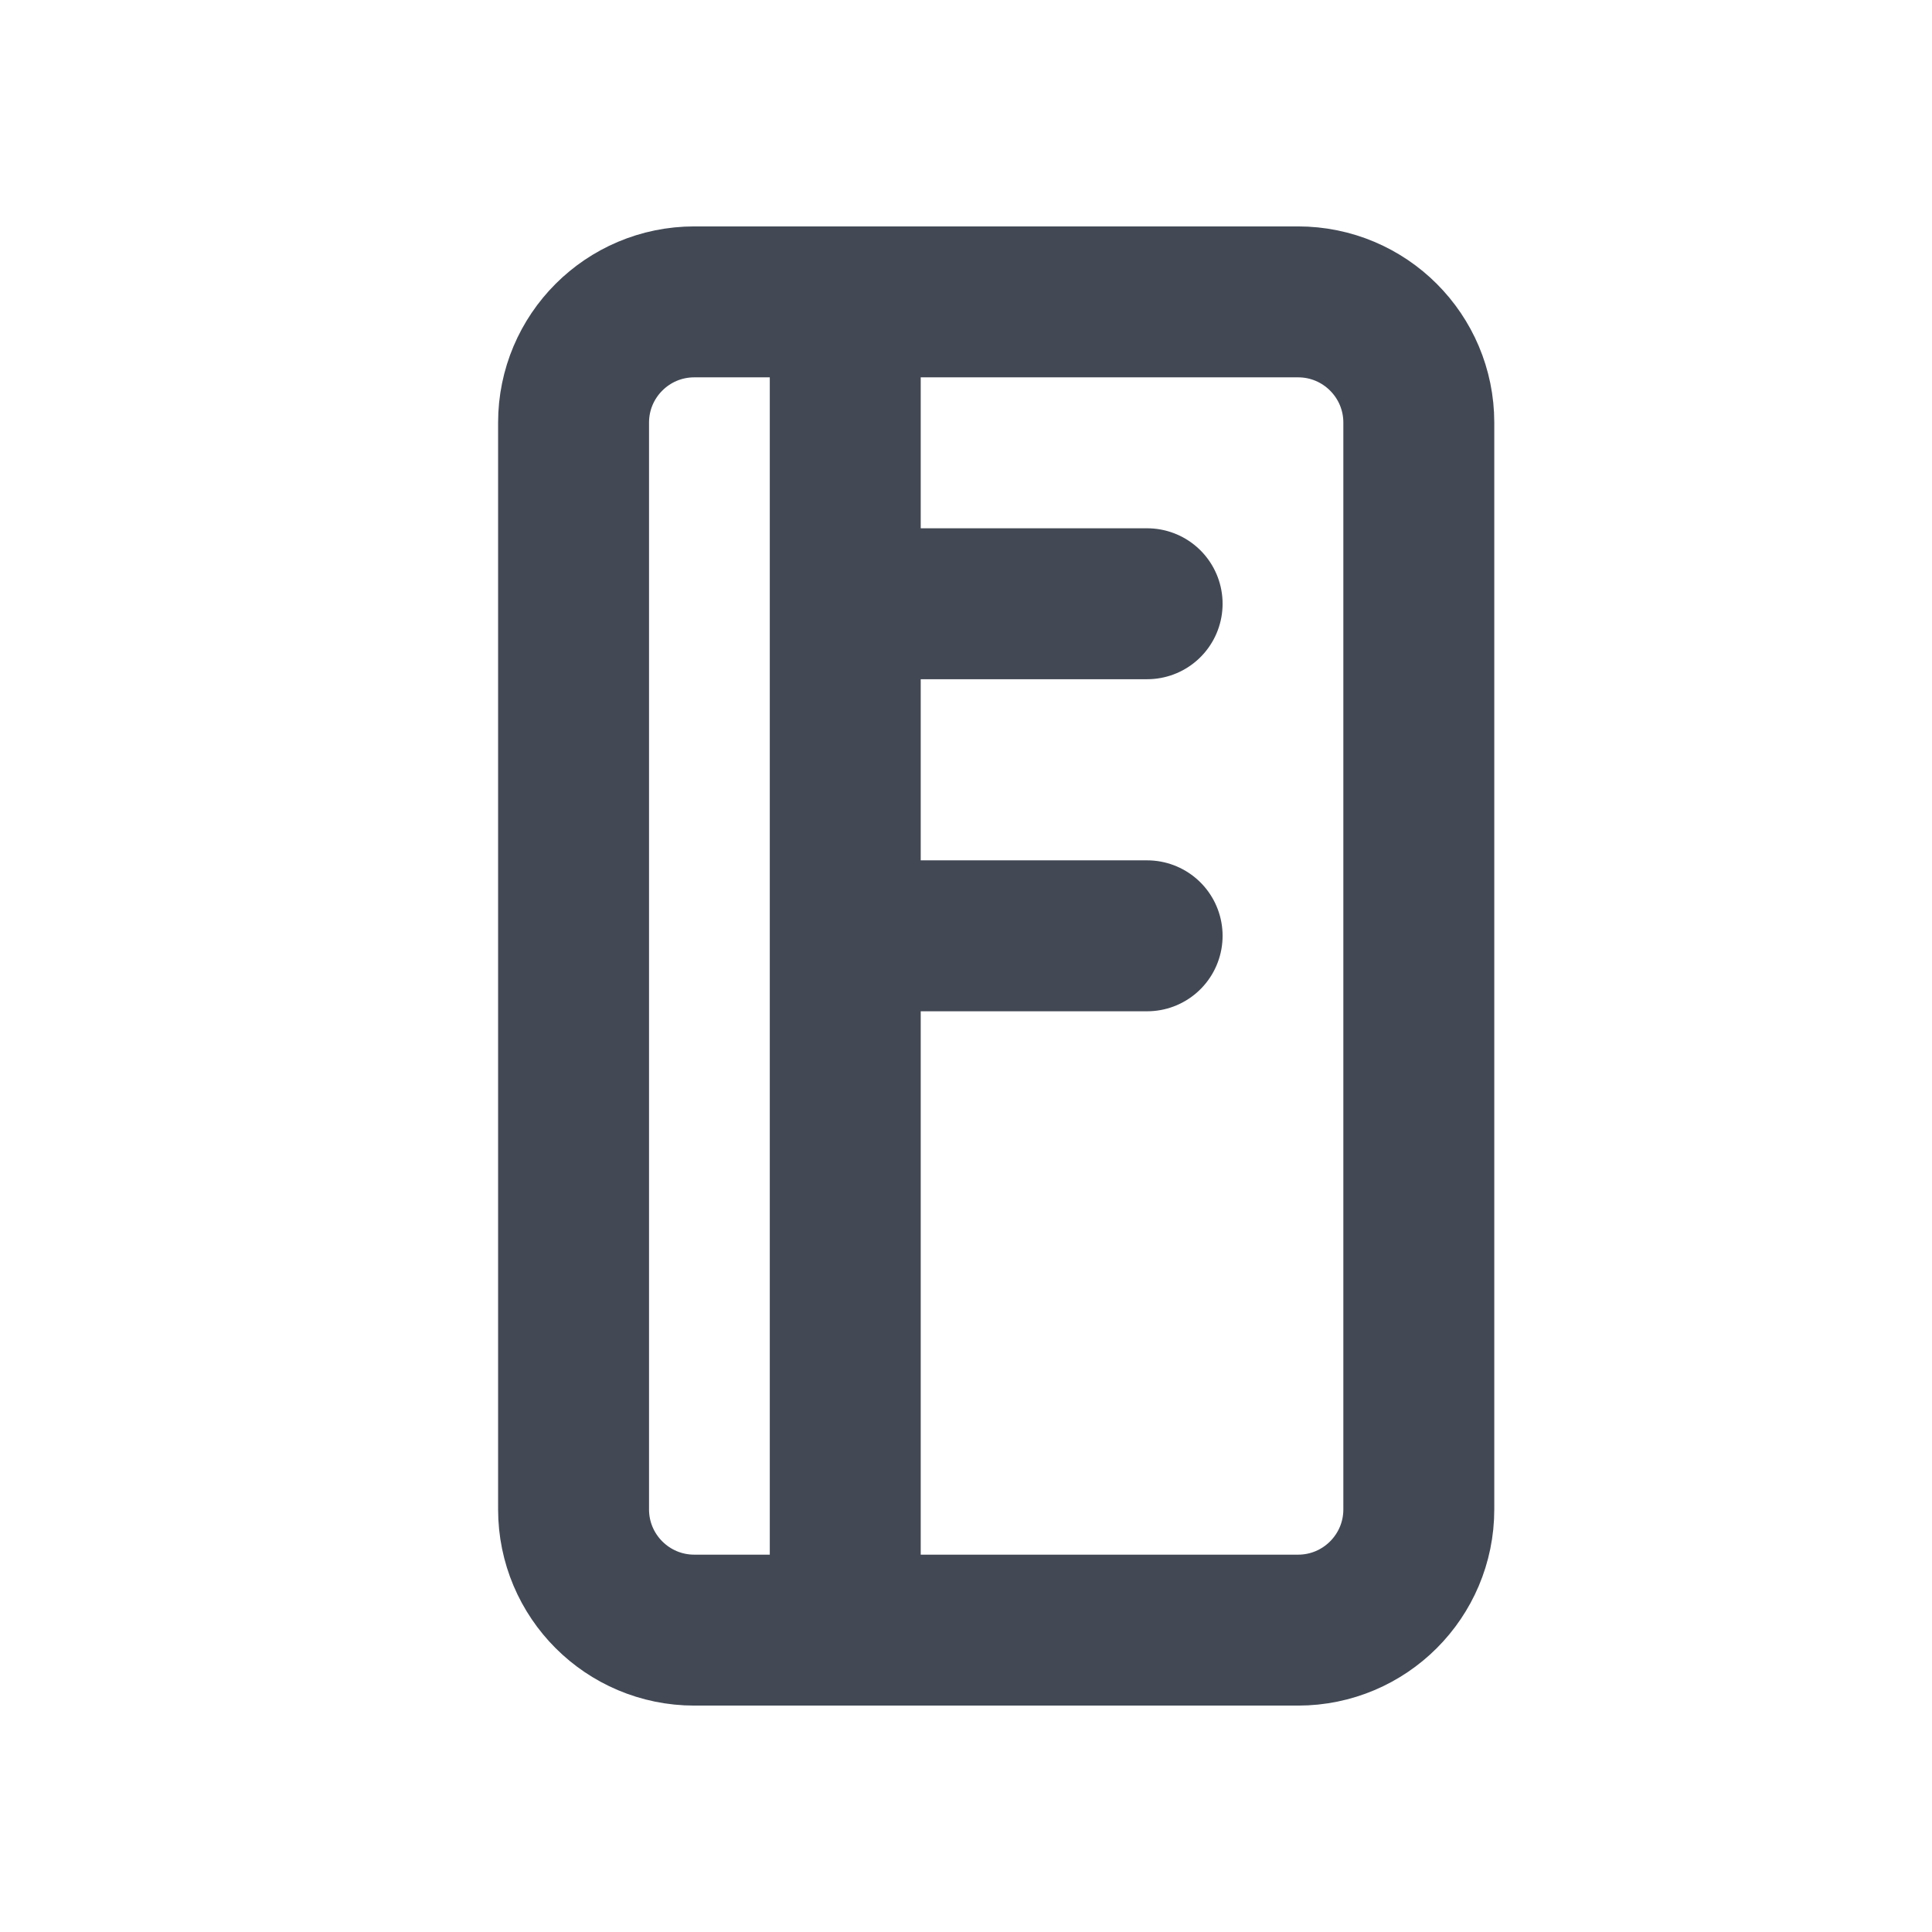
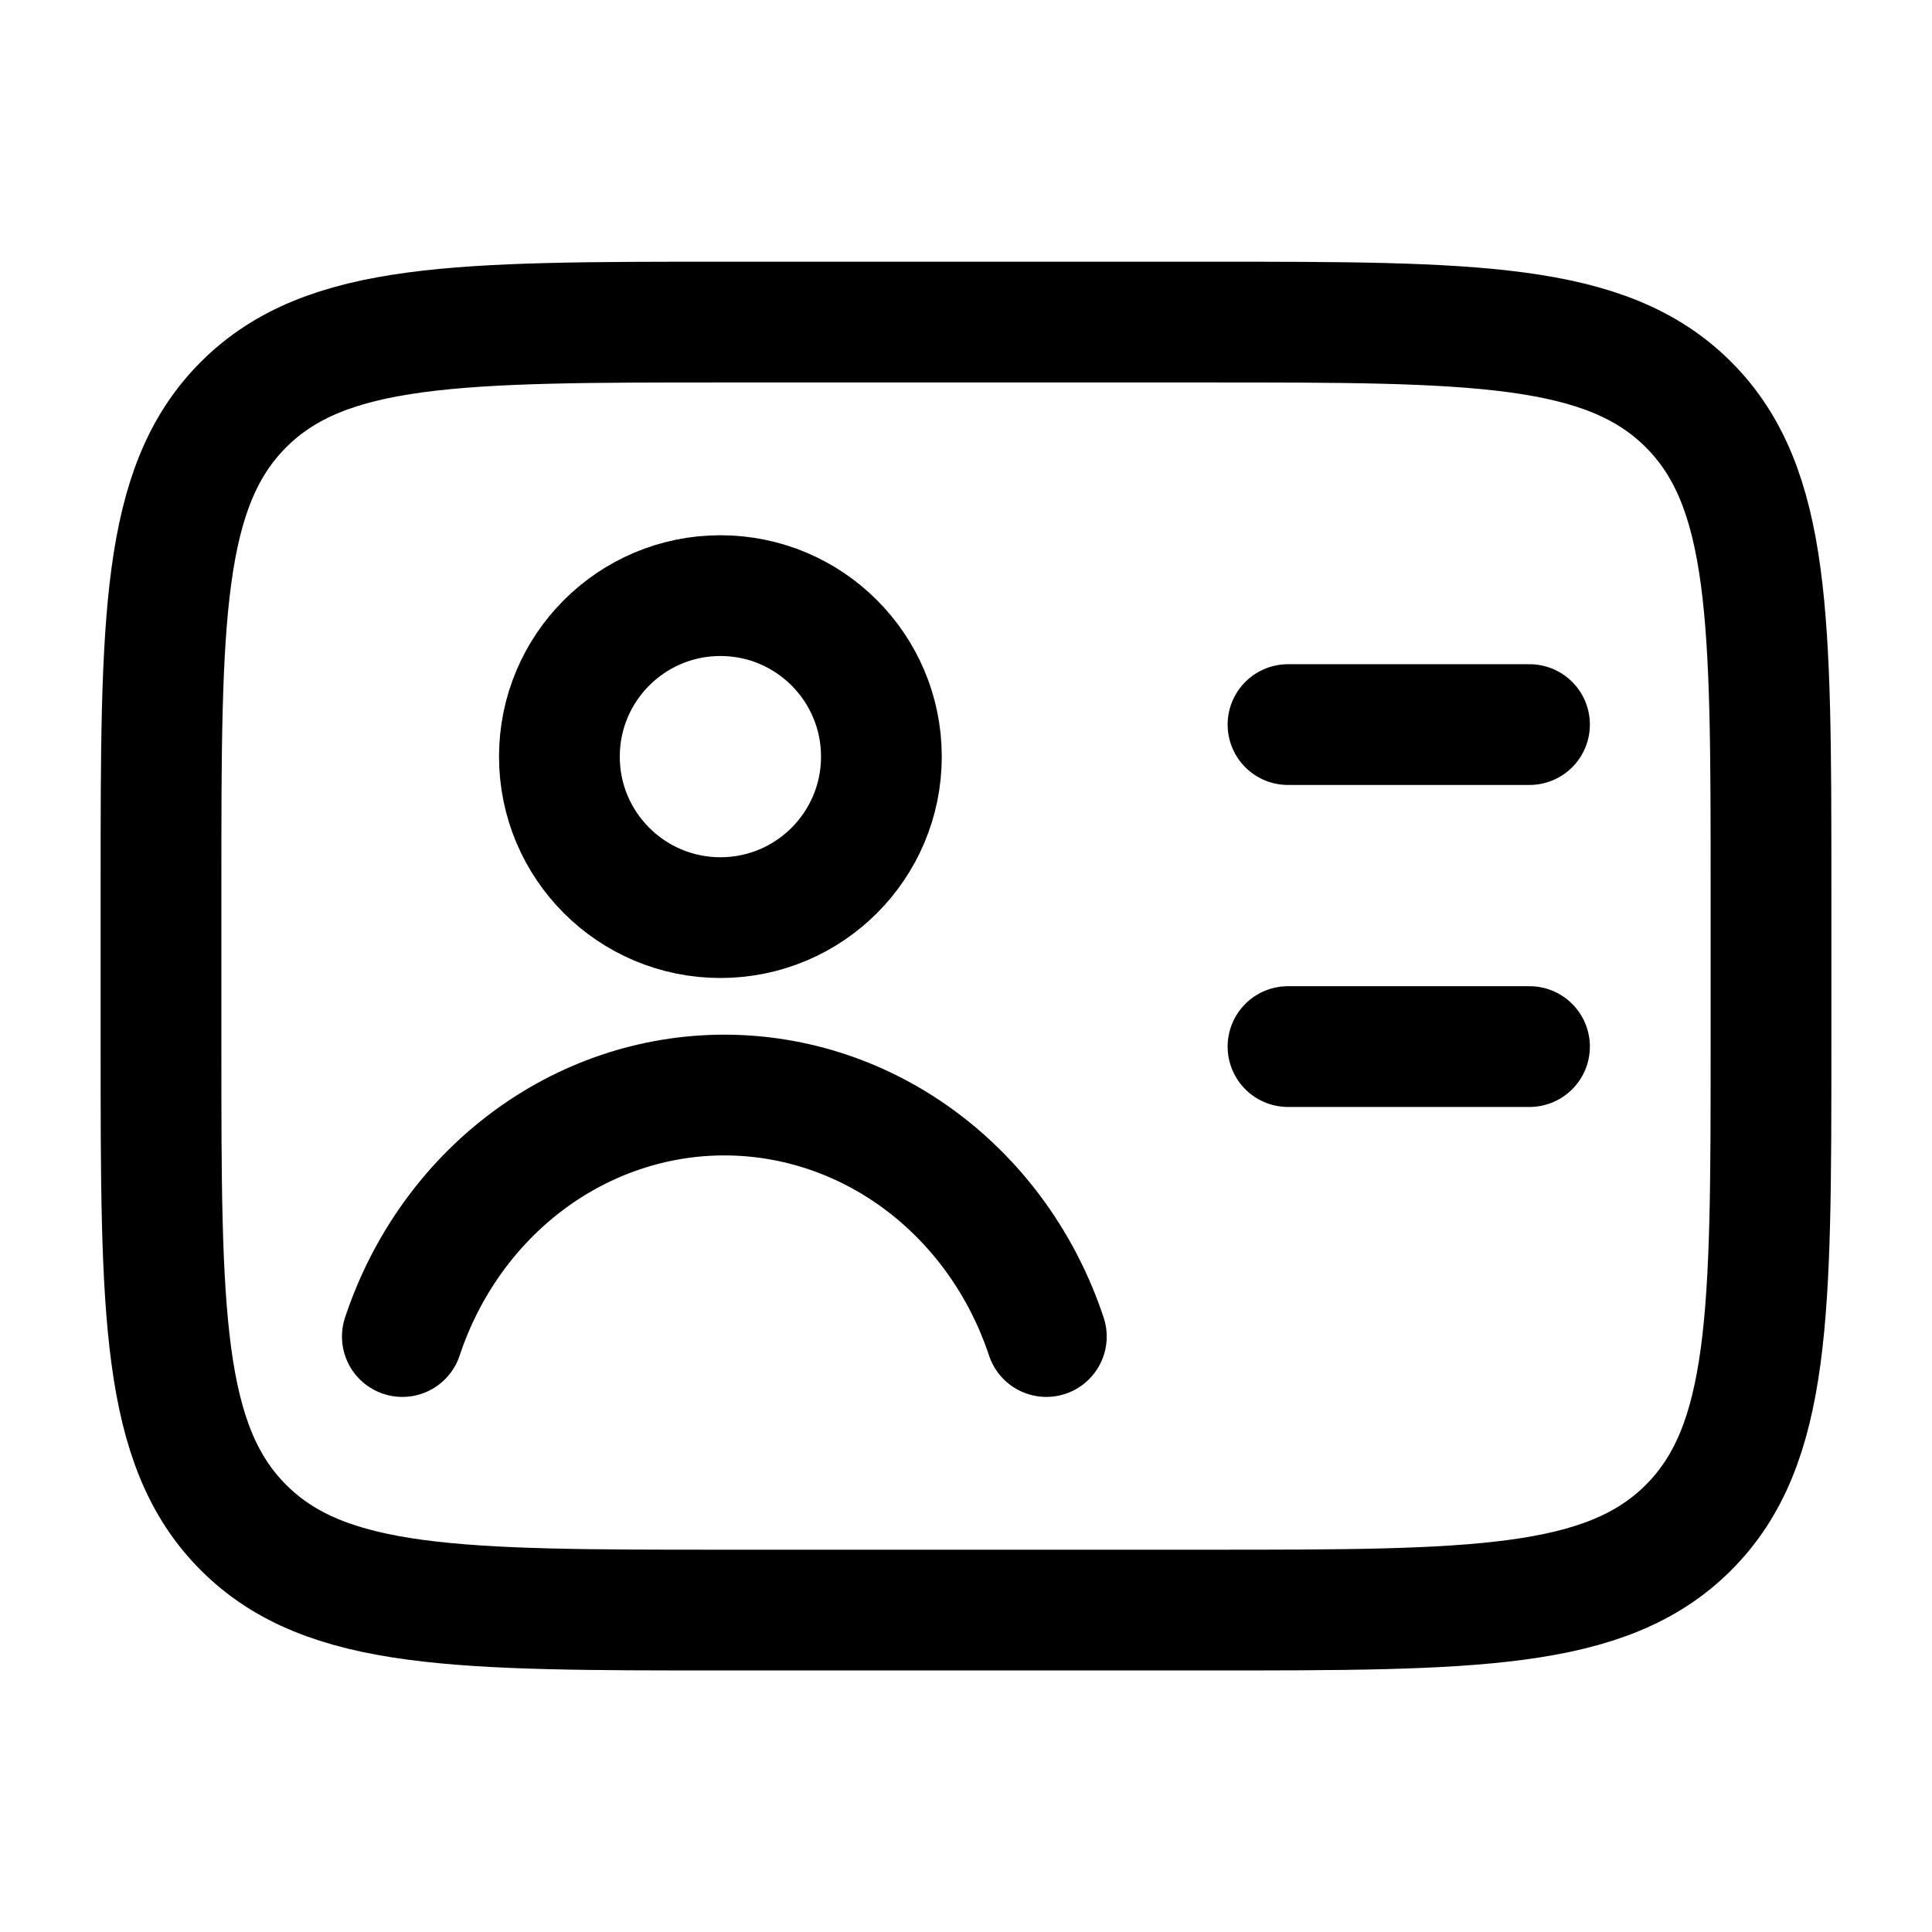
- <svg xmlns="http://www.w3.org/2000/svg" viewBox="0 0 64 64">
-   <g fill="none" stroke="#424955" stroke-width="5" stroke-linecap="round" stroke-linejoin="round">
-     <rect x="19" y="10" width="28" height="44" rx="4" />
-     <path d="M28 10v44M28 20h10M28 31h10" />
-   </g>
+ <svg xmlns="http://www.w3.org/2000/svg" viewBox="0 0 24 24" width="24" height="24" color="currentColor" fill="none" stroke="currentColor" stroke-width="1.5" stroke-linecap="round" stroke-linejoin="round">
+   <path d="M16 9.001H19" />
+   <path d="M16 13.001H19" />
+   <path d="M4.998 16.603C5.289 15.726 5.831 14.966 6.547 14.429C7.264 13.891 8.12 13.603 8.998 13.603C9.876 13.603 10.732 13.891 11.449 14.429C12.165 14.966 12.707 15.726 12.998 16.603" />
+   <path d="M8.949 11.399C10.054 11.399 10.949 10.504 10.949 9.399C10.949 8.295 10.054 7.399 8.949 7.399C7.845 7.399 6.949 8.295 6.949 9.399C6.949 10.504 7.845 11.399 8.949 11.399Z" />
+   <path d="M15 4.001H9C5.7 4.001 4.05 4.001 3.025 5.026C2 6.051 2 7.701 2 11.001V13.001C2 16.301 2 17.951 3.025 18.976C4.05 20.001 5.7 20.001 9 20.001H15C18.3 20.001 19.95 20.001 20.975 18.976C22 17.951 22 16.301 22 13.001V11.001C22 7.701 22 6.051 20.975 5.026C19.95 4.001 18.3 4.001 15 4.001Z" />
</svg>
